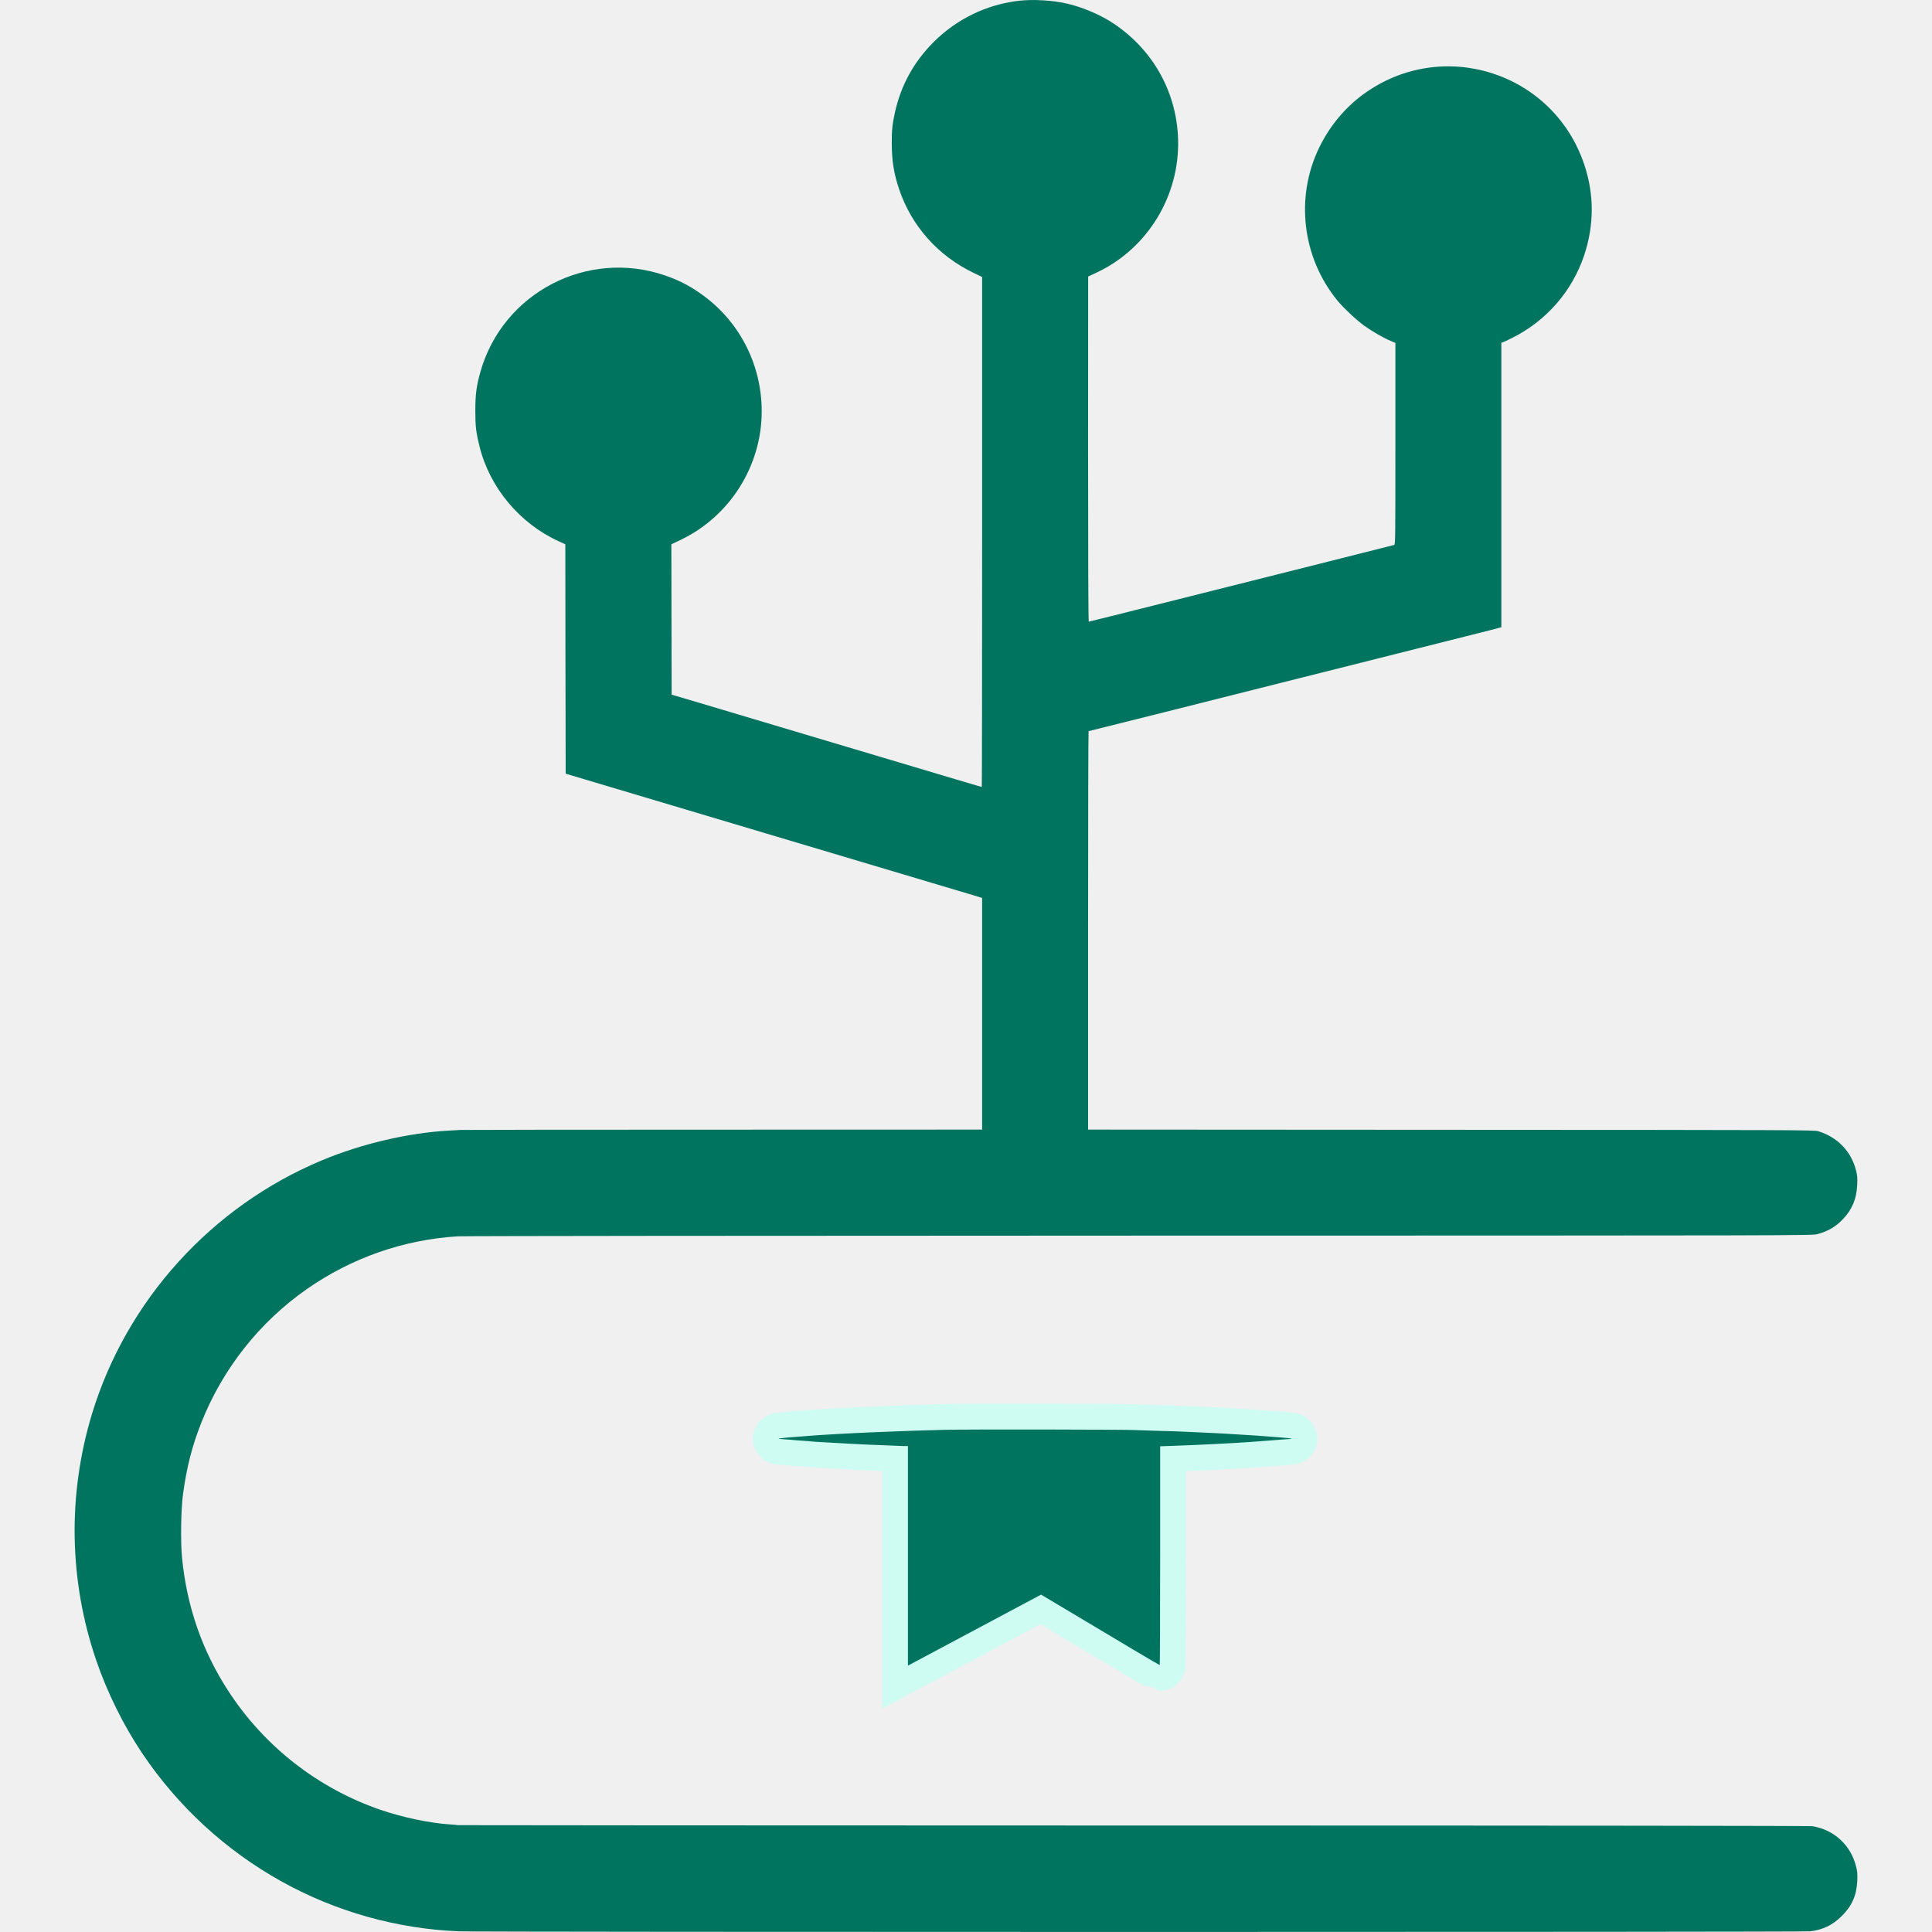
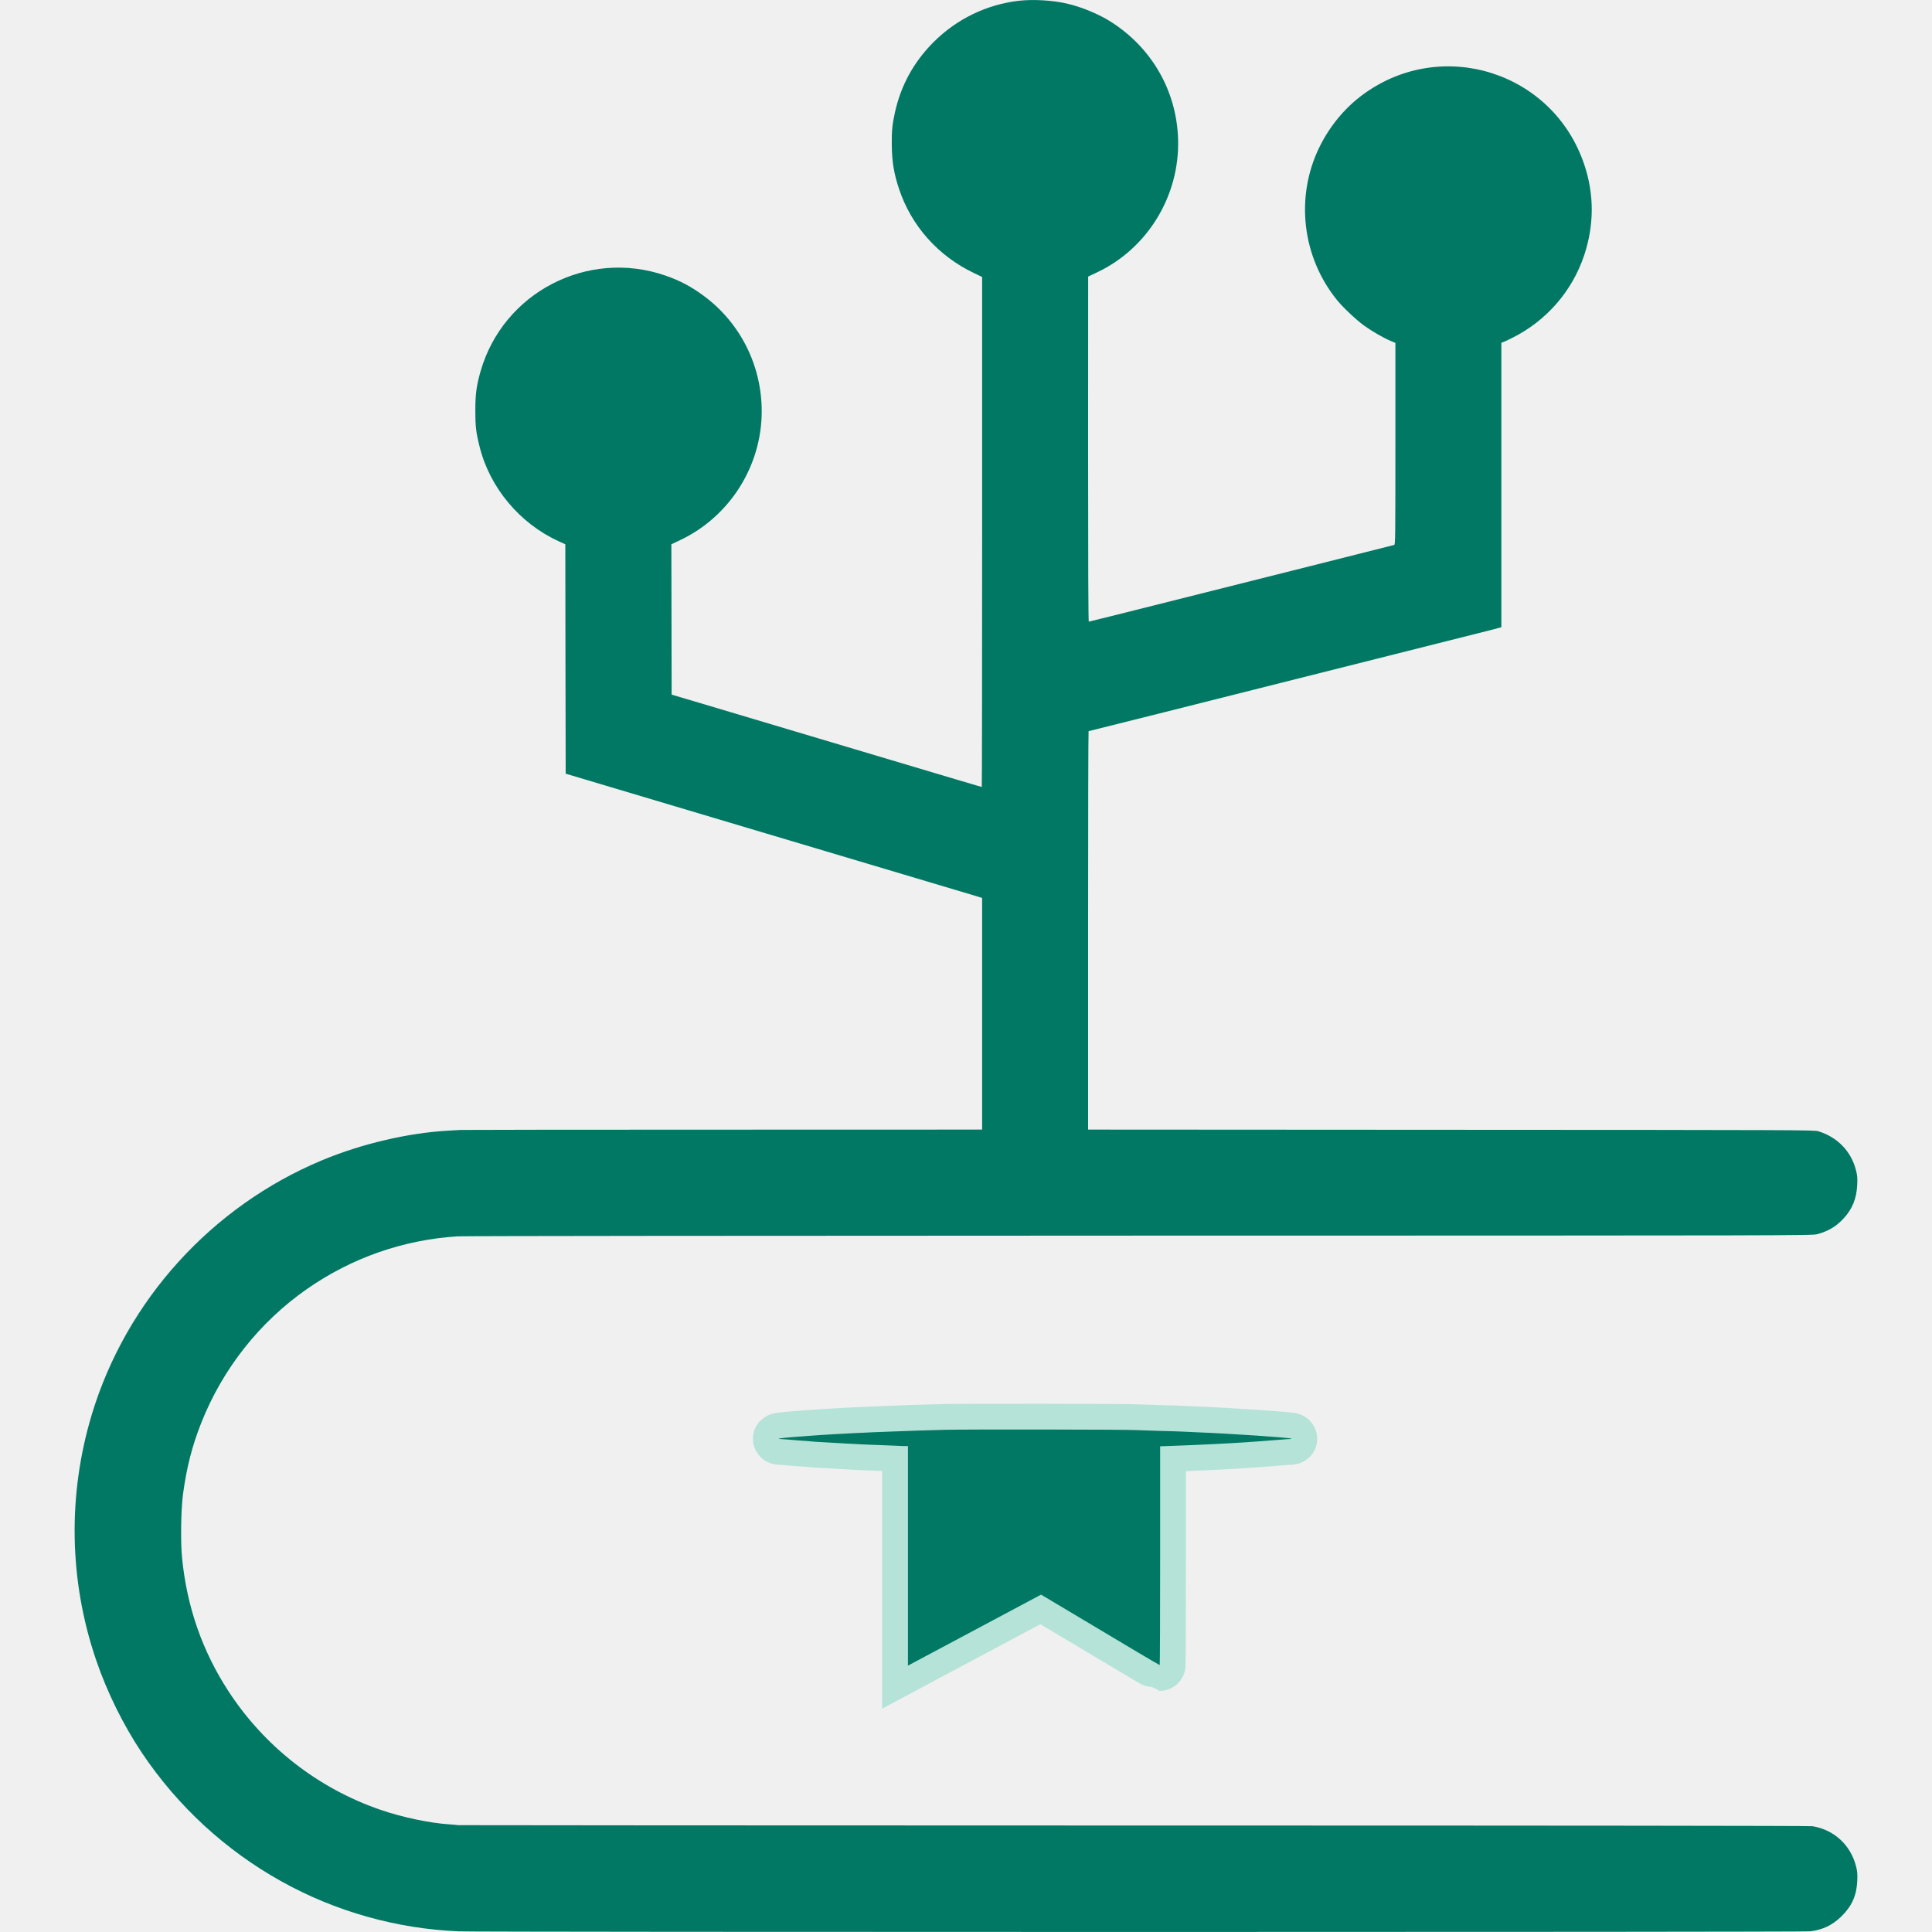
<svg xmlns="http://www.w3.org/2000/svg" version="1.0" width="50" height="50" viewBox="0 0 37.5 37.5" preserveAspectRatio="xMidYMid" id="svg54">
  <defs id="defs58" />
  <g transform="matrix(0.0013712,0,0,-0.0013712,-38.39034,81.01027)" fill="#000000" stroke="none" id="g52" style="fill:#ffffff;stroke:#ffffff">
-     <path d="m 42420,59069 c -458,-53 -882,-259 -1210,-588 -278,-279 -458,-607 -544,-991 -37,-167 -47,-265 -45,-450 2,-245 29,-413 103,-635 175,-524 554,-950 1064,-1192 l 112,-54 v -3609 c 0,-1986 -2,-3610 -5,-3610 -6,0 -185,53 -2420,720 -649,194 -1358,405 -1575,470 l -395,117 -2,1064 -2,1064 126,60 c 700,332 1153,1048 1153,1823 0,645 -300,1246 -814,1629 -179,134 -343,221 -552,293 -1100,379 -2294,-241 -2614,-1357 -58,-202 -74,-325 -74,-558 0,-223 10,-306 61,-510 144,-578 566,-1083 1115,-1335 l 98,-45 2,-1623 3,-1624 2850,-850 c 1568,-467 2894,-863 2948,-879 l 97,-30 v -1639 -1640 l -3662,-1 c -2015,0 -3690,-2 -3723,-4 -33,-2 -109,-6 -170,-10 -568,-31 -1229,-186 -1788,-419 -1564,-652 -2771,-1984 -3259,-3596 -345,-1144 -324,-2356 62,-3484 155,-453 384,-917 648,-1311 506,-754 1181,-1376 1973,-1817 769,-428 1636,-672 2514,-707 280,-12 19031,-12 19126,0 178,21 316,87 445,214 147,145 213,295 222,500 4,101 1,135 -17,205 -76,302 -310,518 -616,569 -39,6 -3350,10 -9612,10 -5253,1 -9557,3 -9565,5 -7,3 -53,7 -103,10 -284,17 -681,100 -991,207 -887,305 -1646,898 -2157,1686 -368,567 -584,1190 -652,1878 -23,230 -16,690 14,910 51,375 128,677 258,1005 302,763 823,1424 1495,1893 632,441 1363,697 2133,746 80,5 4249,9 9656,10 9446,1 9516,1 9591,21 150,39 265,107 366,215 129,137 190,285 199,480 5,102 2,133 -16,205 -67,271 -263,474 -536,557 -58,17 -271,18 -5197,20 l -5138,3 v 2820 c 0,1551 3,2820 7,2820 6,0 2006,502 2708,680 193,49 926,233 1630,410 704,177 1312,330 1350,340 39,10 89,24 113,30 l 42,11 v 2014 2014 l 23,7 c 12,3 70,30 129,60 486,242 852,663 1022,1175 140,425 141,856 1,1275 -437,1314 -2014,1816 -3132,997 -257,-188 -473,-448 -619,-747 -345,-705 -245,-1558 254,-2169 87,-106 275,-282 383,-359 113,-81 279,-176 372,-214 l 67,-28 v -1427 c 0,-1351 -1,-1428 -17,-1433 -10,-3 -547,-138 -1193,-301 -646,-162 -1613,-405 -2148,-540 -535,-135 -977,-245 -982,-245 -7,0 -10,874 -10,2443 l 1,2442 127,60 c 715,338 1170,1085 1146,1883 -20,683 -371,1296 -954,1665 -168,107 -411,208 -615,255 -203,48 -483,64 -685,41 z" id="path2" style="fill:#017460;stroke:#cefbf2;stroke-opacity:1;fill-opacity:1;stroke-width:0;stroke-dasharray:none" />
-     <path d="m 41365,38840 c -286,-7 -541,-16 -765,-25 -63,-3 -178,-7 -255,-10 -291,-12 -755,-38 -890,-50 -27,-3 -86,-7 -130,-10 -162,-11 -298,-25 -304,-31 -2,-2 7,-4 20,-4 13,0 71,-4 129,-9 58,-6 148,-13 200,-16 52,-3 106,-8 120,-10 14,-2 84,-7 155,-10 72,-4 150,-8 175,-10 25,-2 104,-6 175,-10 72,-3 157,-8 190,-10 33,-2 143,-7 245,-10 102,-4 212,-8 245,-10 33,-2 86,-4 118,-5 h 57 v -1554 -1554 l 942,503 942,502 46,-27 c 25,-15 257,-153 515,-307 259,-154 615,-366 791,-472 177,-105 324,-191 328,-191 3,0 6,697 6,1549 v 1548 l 198,7 c 296,10 843,37 1032,51 36,3 106,7 155,11 50,3 166,12 260,20 93,8 180,14 194,14 13,0 22,2 19,5 -14,14 -882,73 -1333,90 -82,3 -179,8 -215,10 -36,2 -182,7 -325,10 -143,4 -287,9 -320,11 -112,9 -2428,12 -2720,4 z" id="path4" style="fill:#017460;stroke:#cefbf2;stroke-opacity:1;fill-opacity:1;stroke-width:730.018;stroke-dasharray:none;paint-order:stroke markers fill" />
+     <path d="m 42420,59069 c -458,-53 -882,-259 -1210,-588 -278,-279 -458,-607 -544,-991 -37,-167 -47,-265 -45,-450 2,-245 29,-413 103,-635 175,-524 554,-950 1064,-1192 l 112,-54 v -3609 c 0,-1986 -2,-3610 -5,-3610 -6,0 -185,53 -2420,720 -649,194 -1358,405 -1575,470 l -395,117 -2,1064 -2,1064 126,60 c 700,332 1153,1048 1153,1823 0,645 -300,1246 -814,1629 -179,134 -343,221 -552,293 -1100,379 -2294,-241 -2614,-1357 -58,-202 -74,-325 -74,-558 0,-223 10,-306 61,-510 144,-578 566,-1083 1115,-1335 l 98,-45 2,-1623 3,-1624 2850,-850 c 1568,-467 2894,-863 2948,-879 l 97,-30 v -1639 -1640 l -3662,-1 c -2015,0 -3690,-2 -3723,-4 -33,-2 -109,-6 -170,-10 -568,-31 -1229,-186 -1788,-419 -1564,-652 -2771,-1984 -3259,-3596 -345,-1144 -324,-2356 62,-3484 155,-453 384,-917 648,-1311 506,-754 1181,-1376 1973,-1817 769,-428 1636,-672 2514,-707 280,-12 19031,-12 19126,0 178,21 316,87 445,214 147,145 213,295 222,500 4,101 1,135 -17,205 -76,302 -310,518 -616,569 -39,6 -3350,10 -9612,10 -5253,1 -9557,3 -9565,5 -7,3 -53,7 -103,10 -284,17 -681,100 -991,207 -887,305 -1646,898 -2157,1686 -368,567 -584,1190 -652,1878 -23,230 -16,690 14,910 51,375 128,677 258,1005 302,763 823,1424 1495,1893 632,441 1363,697 2133,746 80,5 4249,9 9656,10 9446,1 9516,1 9591,21 150,39 265,107 366,215 129,137 190,285 199,480 5,102 2,133 -16,205 -67,271 -263,474 -536,557 -58,17 -271,18 -5197,20 l -5138,3 v 2820 c 0,1551 3,2820 7,2820 6,0 2006,502 2708,680 193,49 926,233 1630,410 704,177 1312,330 1350,340 39,10 89,24 113,30 l 42,11 v 2014 2014 l 23,7 c 12,3 70,30 129,60 486,242 852,663 1022,1175 140,425 141,856 1,1275 -437,1314 -2014,1816 -3132,997 -257,-188 -473,-448 -619,-747 -345,-705 -245,-1558 254,-2169 87,-106 275,-282 383,-359 113,-81 279,-176 372,-214 l 67,-28 v -1427 c 0,-1351 -1,-1428 -17,-1433 -10,-3 -547,-138 -1193,-301 -646,-162 -1613,-405 -2148,-540 -535,-135 -977,-245 -982,-245 -7,0 -10,874 -10,2443 l 1,2442 127,60 c 715,338 1170,1085 1146,1883 -20,683 -371,1296 -954,1665 -168,107 -411,208 -615,255 -203,48 -483,64 -685,41 z" id="path2" style="fill:#007864;stroke:#b5e3d8;stroke-opacity:1;fill-opacity:1;stroke-width:0;stroke-dasharray:none" />
+     <path d="m 41365,38840 c -286,-7 -541,-16 -765,-25 -63,-3 -178,-7 -255,-10 -291,-12 -755,-38 -890,-50 -27,-3 -86,-7 -130,-10 -162,-11 -298,-25 -304,-31 -2,-2 7,-4 20,-4 13,0 71,-4 129,-9 58,-6 148,-13 200,-16 52,-3 106,-8 120,-10 14,-2 84,-7 155,-10 72,-4 150,-8 175,-10 25,-2 104,-6 175,-10 72,-3 157,-8 190,-10 33,-2 143,-7 245,-10 102,-4 212,-8 245,-10 33,-2 86,-4 118,-5 h 57 v -1554 -1554 l 942,503 942,502 46,-27 c 25,-15 257,-153 515,-307 259,-154 615,-366 791,-472 177,-105 324,-191 328,-191 3,0 6,697 6,1549 v 1548 l 198,7 c 296,10 843,37 1032,51 36,3 106,7 155,11 50,3 166,12 260,20 93,8 180,14 194,14 13,0 22,2 19,5 -14,14 -882,73 -1333,90 -82,3 -179,8 -215,10 -36,2 -182,7 -325,10 -143,4 -287,9 -320,11 -112,9 -2428,12 -2720,4 z" id="path4" style="fill:#007864;stroke:#b5e3d8;stroke-opacity:1;fill-opacity:1;stroke-width:730.018;stroke-dasharray:none;paint-order:stroke markers fill" />
  </g>
</svg>
